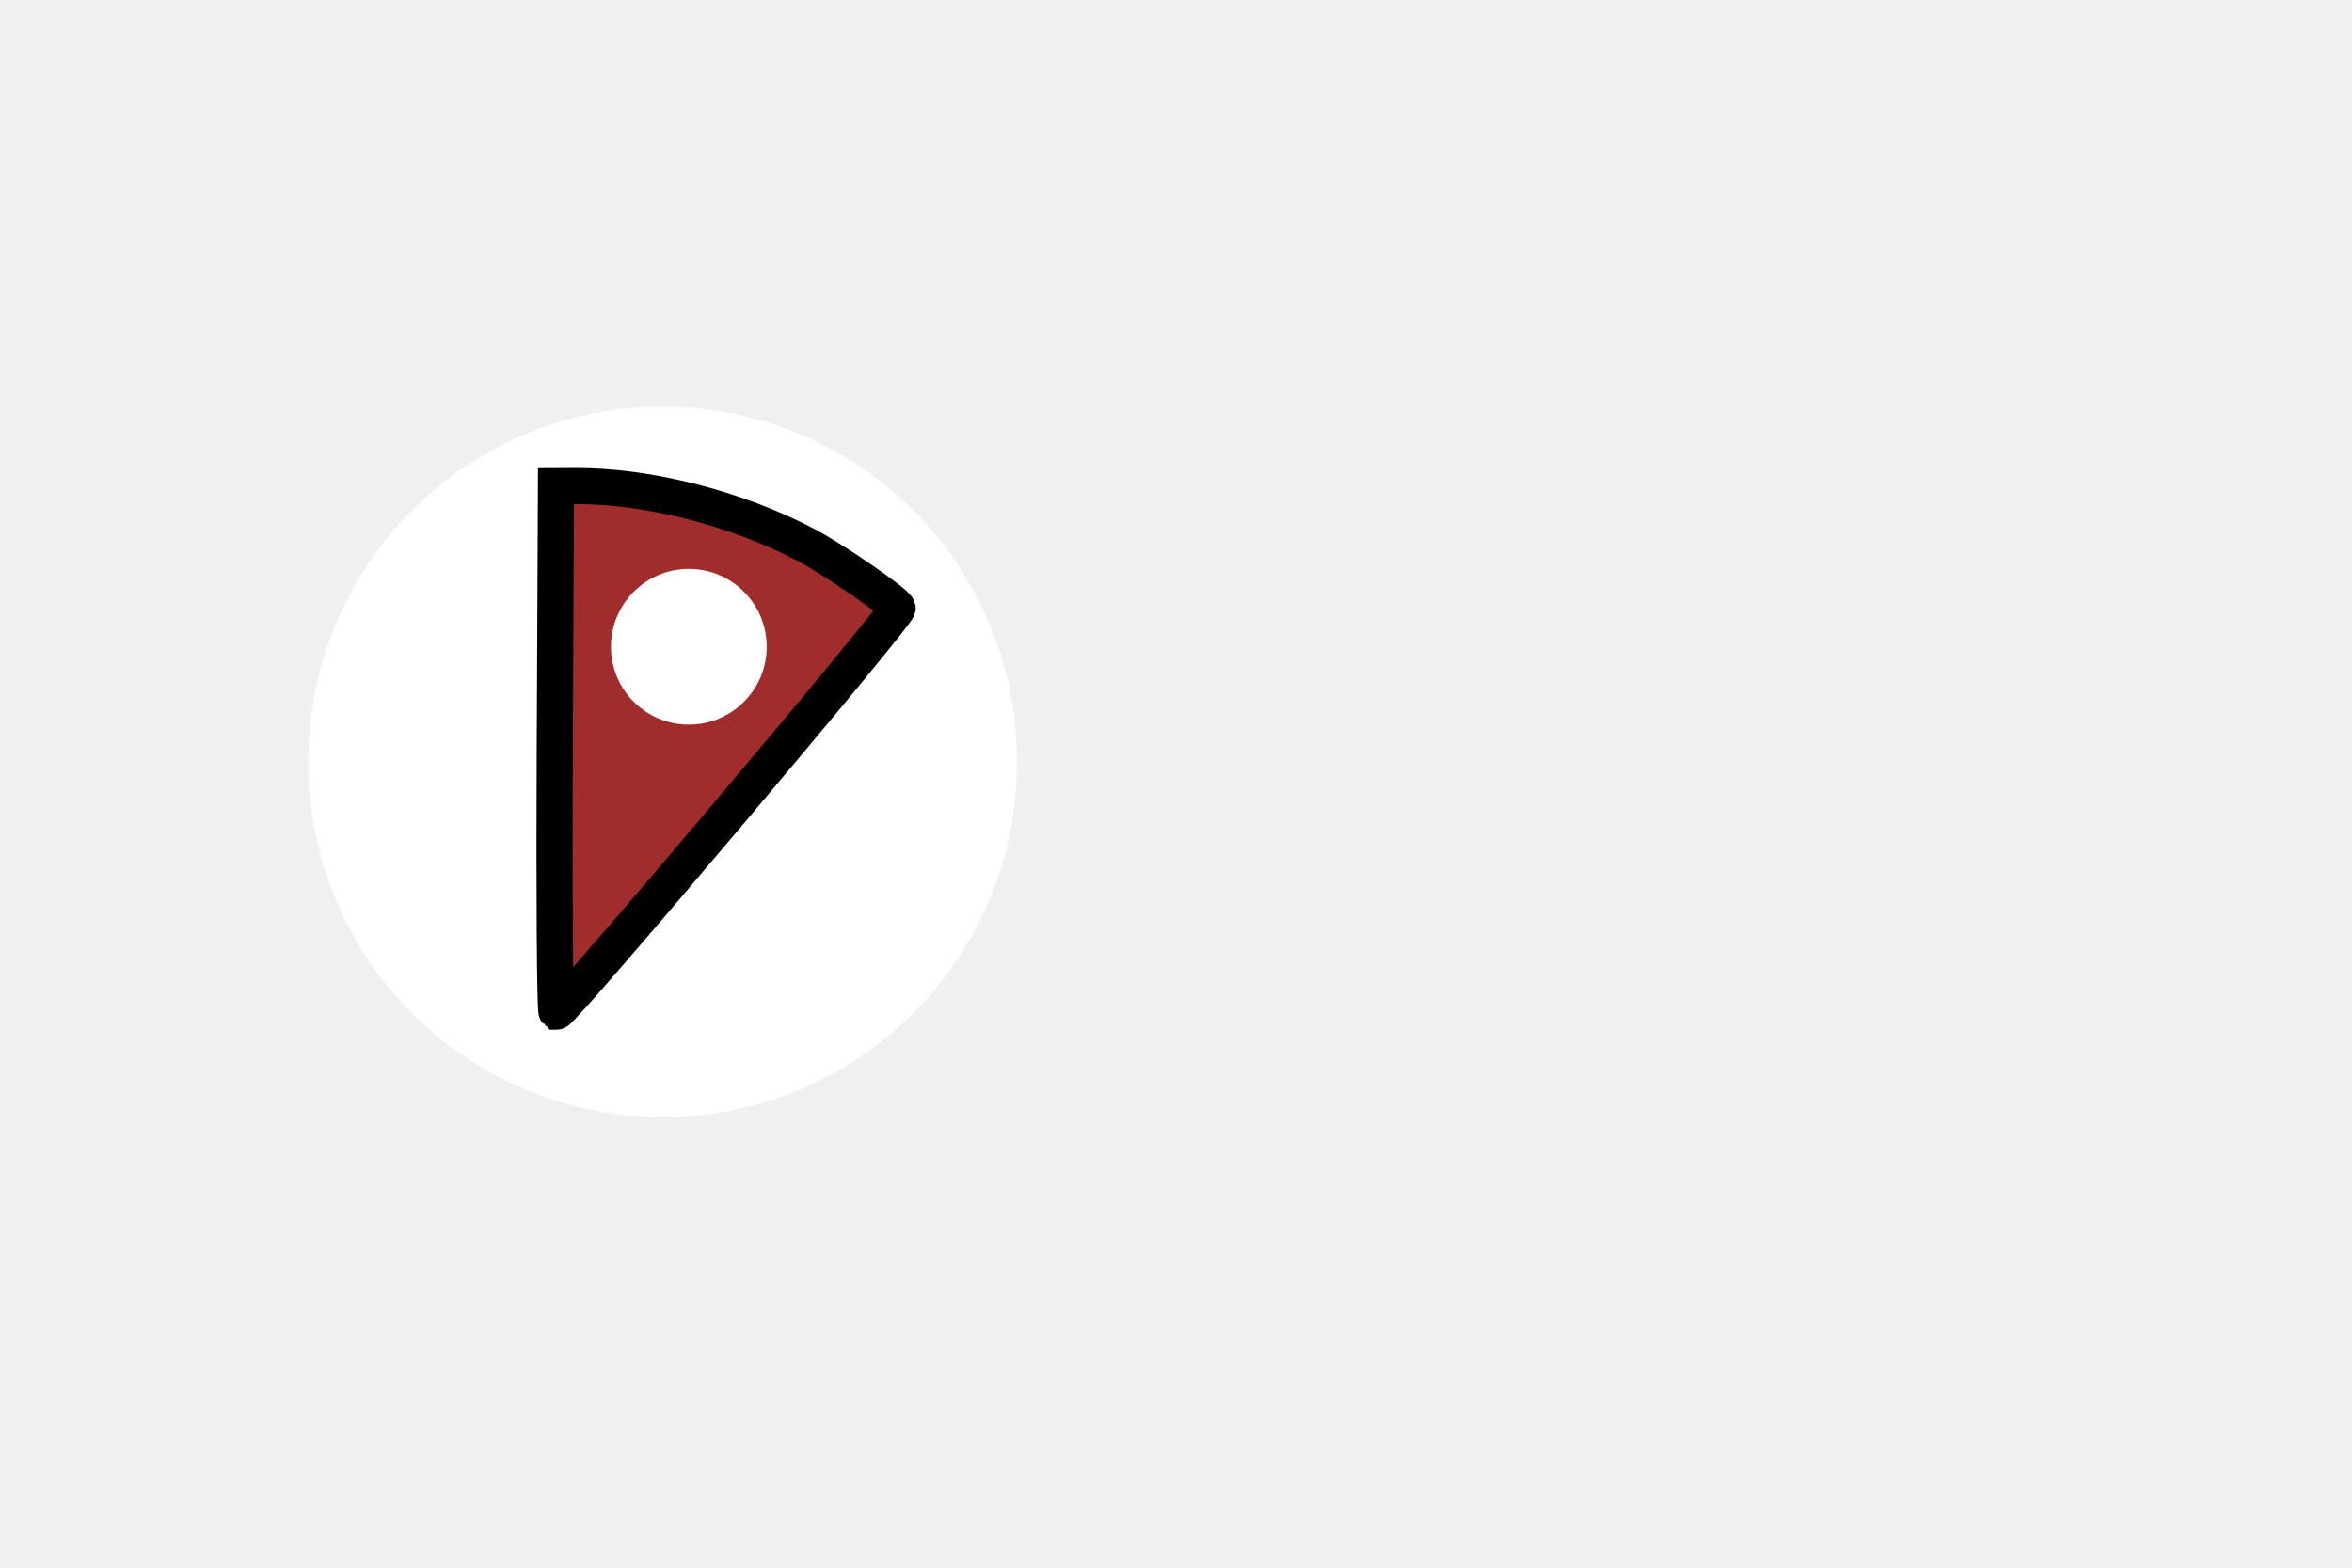
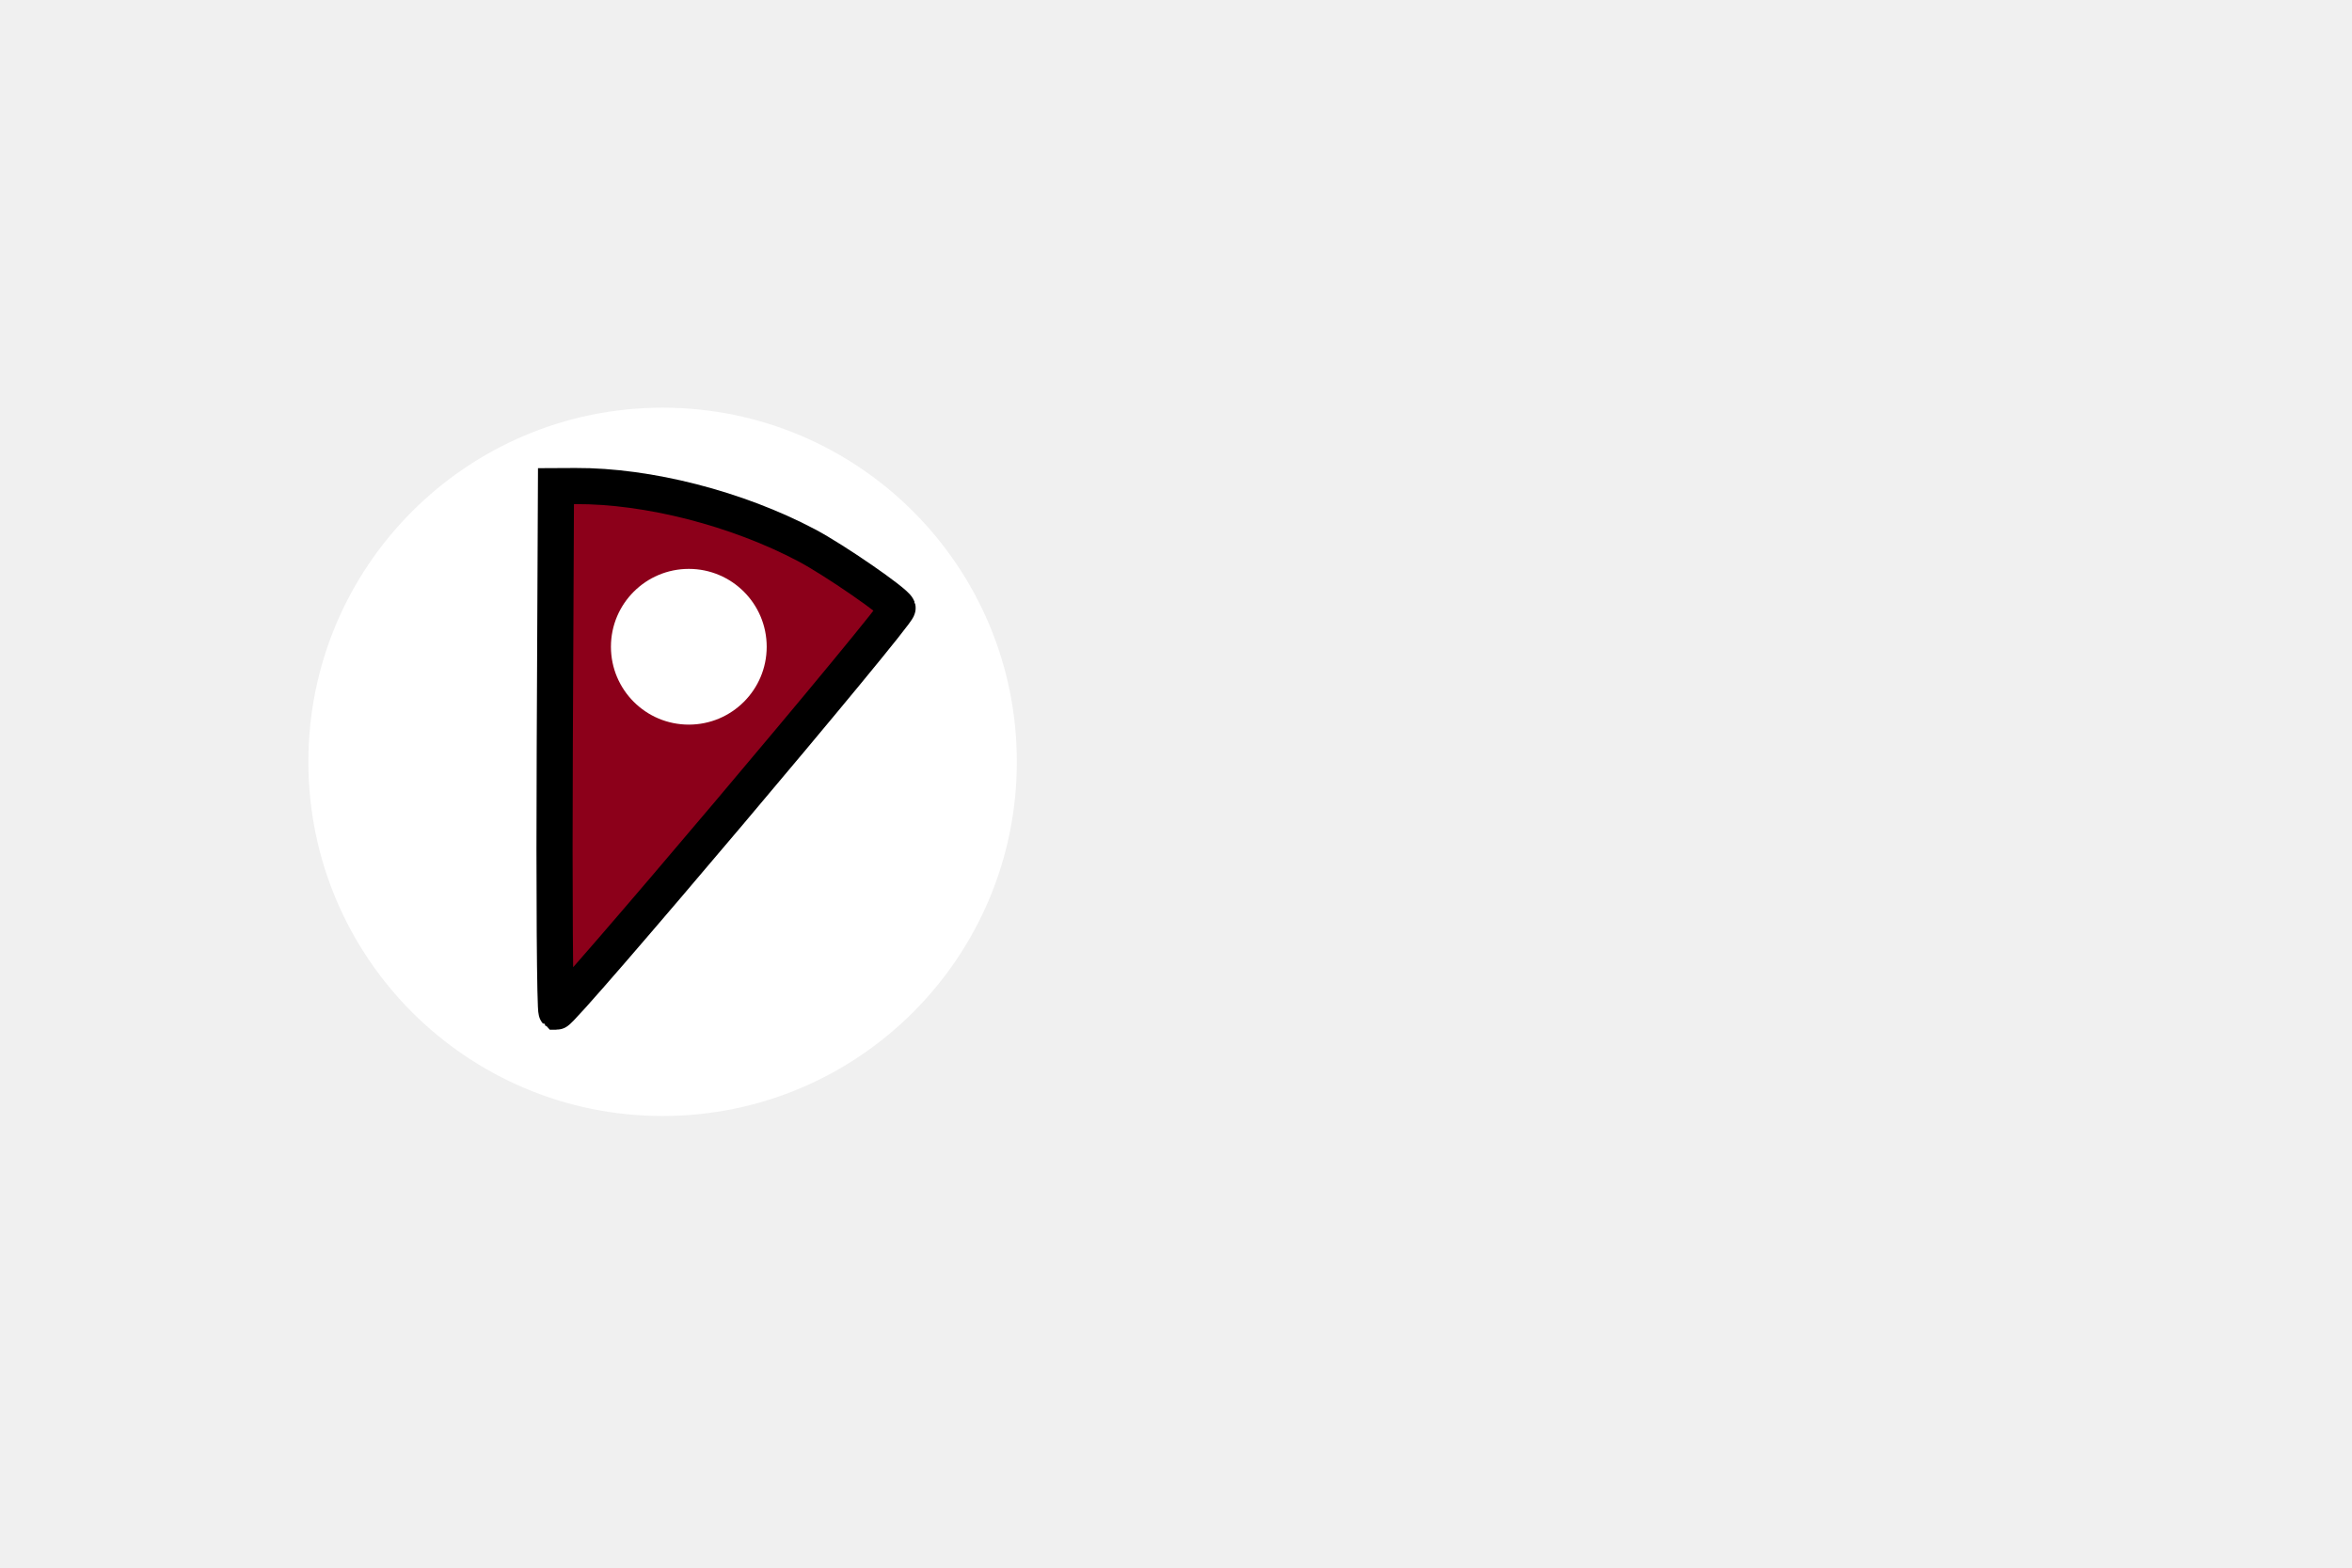
<svg xmlns="http://www.w3.org/2000/svg" id="svg3039" version="1.1" width="630" height="420">
  <defs id="defs3043">
    </defs>
  <g id="g3049" transform="translate(-81.8429,91.35952)">
-     <path style="fill:#ffffff;fill-opacity:1;stroke:none;stroke-width:10;stroke-miterlimit:4;stroke-opacity:1;stroke-dasharray:none" id="path4480" d="m 254.366,216.103 a 94.883,94.883 0 1 1 -189.765,0 94.883,94.883 0 1 1 189.765,0 z" transform="translate(99.8429,-103.3595)" />
-     <path style="fill:#a02c2c;stroke:#000000;stroke-width:9.676;stroke-miterlimit:4;stroke-opacity:1;stroke-dasharray:none" d="m 230.911,179.675 c -0.436,-0.378 -0.648,-32.211 -0.47,-70.739 l 0.323,-70.052 5.225,-0.025 c 19.451,-0.093 43.281,6.017 61.943,15.882 7.378,3.9 23.75,15.196 24.336,16.791 0.503,1.369 -90.398,108.974 -91.356,108.143 z" id="path4432-9" />
-     <path style="fill:#ffffff;fill-opacity:1;stroke:none" id="path4158" d="m 324.351,267.246 a 26.244,26.244 0 1 1 -52.488,0 26.244,26.244 0 1 1 52.488,0 z" transform="matrix(0.7948718,0,0,0.7948718,29.39026,-130.5133)" />
+     <path style="fill:#ffffff;fill-opacity:1;stroke:none;stroke-width:10;stroke-miterlimit:4;stroke-opacity:1;stroke-dasharray:none" id="path4480" d="m 254.366,216.103 c 0,52.402 -42.48,94.883 -94.883,94.883 -52.402,0 -94.883,-42.48 -94.883,-94.883 0,-52.402 42.48,-94.883 94.883,-94.883 52.402,0 94.883,42.48 94.883,94.883 z" transform="translate(99.8429,-103.3595)" />
+     <path style="fill:#8c001a;stroke:#000000;stroke-width:9.676;stroke-miterlimit:4;stroke-opacity:1;stroke-dasharray:none;fill-opacity:1" d="m 230.911,179.675 c -0.436,-0.378 -0.648,-32.211 -0.47,-70.739 l 0.323,-70.052 5.225,-0.025 c 19.451,-0.093 43.281,6.017 61.943,15.882 7.378,3.9 23.75,15.196 24.336,16.791 0.503,1.369 -90.398,108.974 -91.356,108.143 z" id="path4432-9" />
+     <path style="fill:#ffffff;fill-opacity:1;stroke:none" id="path4158" d="m 324.351,267.246 c 0,14.494 -11.75,26.244 -26.244,26.244 -14.494,0 -26.244,-11.75 -26.244,-26.244 0,-14.494 11.75,-26.244 26.244,-26.244 14.494,0 26.244,11.75 26.244,26.244 z" transform="matrix(0.7948718,0,0,0.7948718,29.39026,-130.5133)" />
  </g>
</svg>
